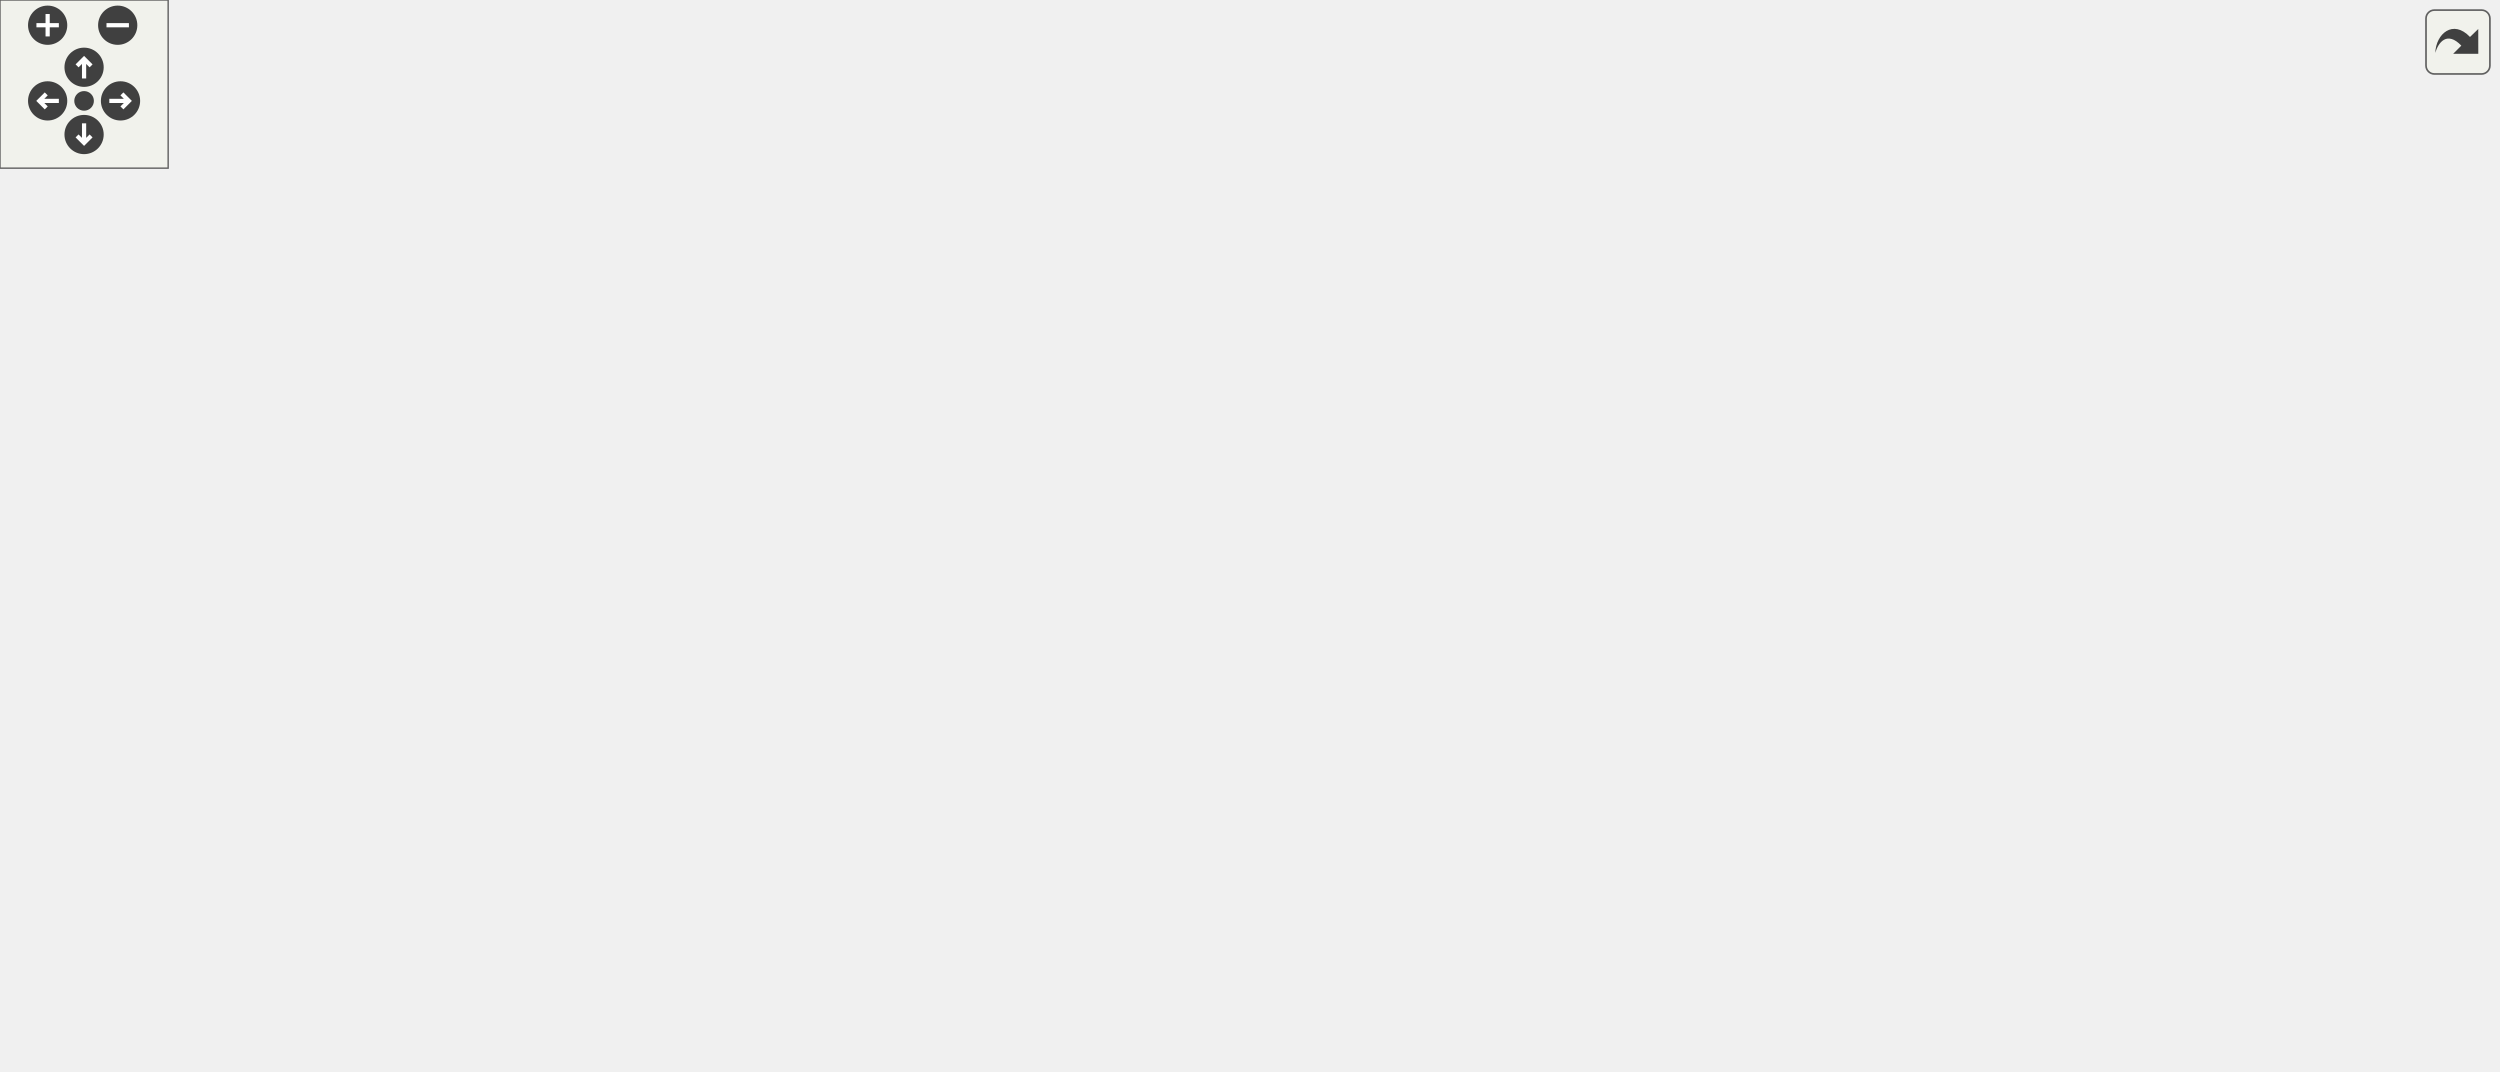
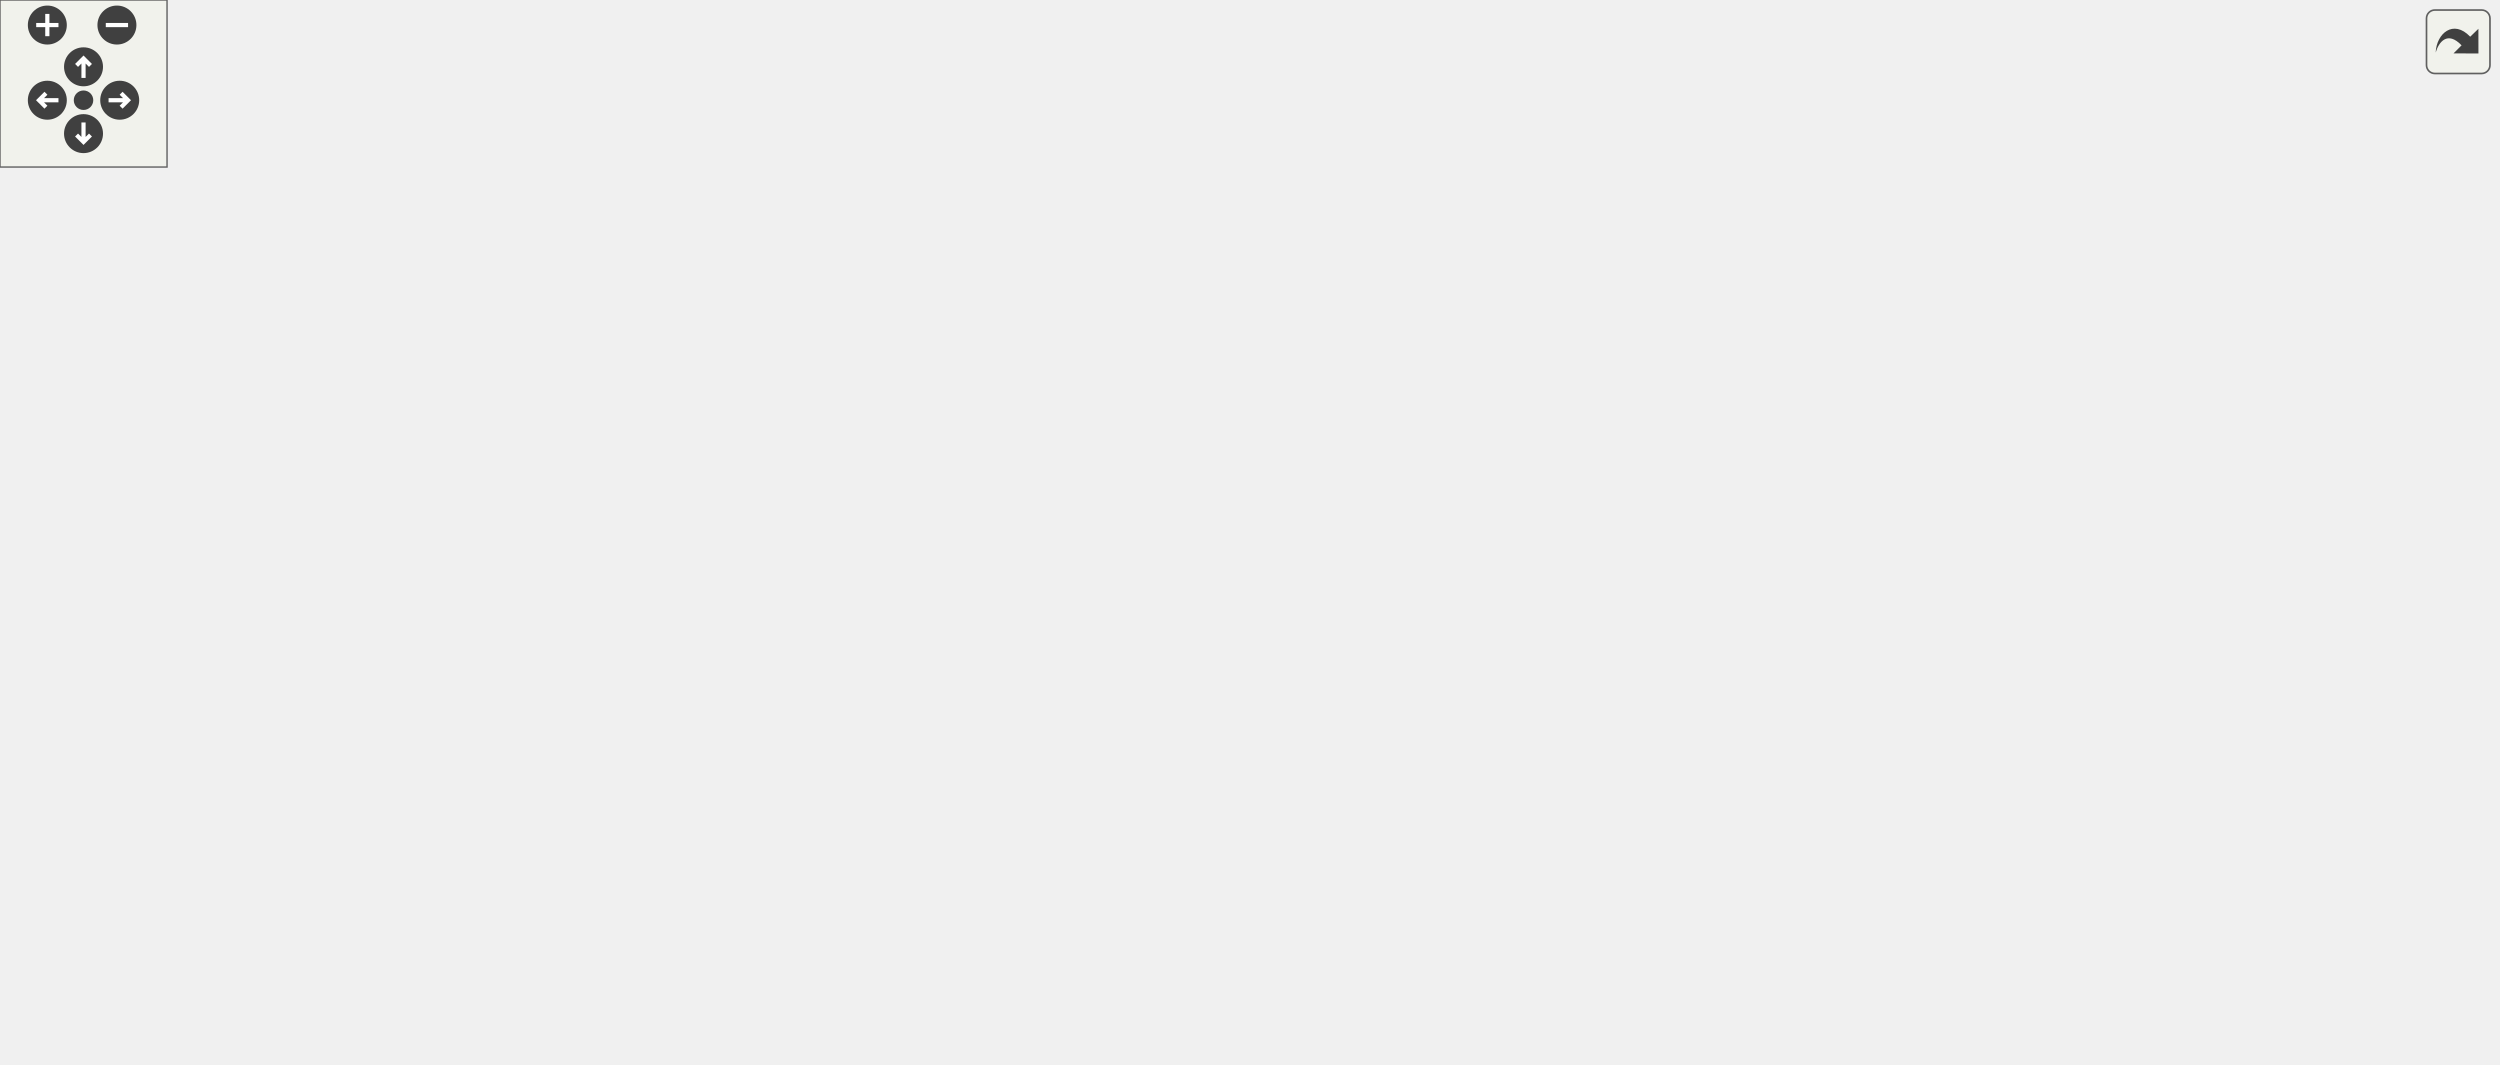
<svg xmlns="http://www.w3.org/2000/svg" xmlns:xlink="http://www.w3.org/1999/xlink" id="main" version="1.1" xml:space="preserve">
  <style type="text/css">
.edge:hover path { stroke: red; }
.edge:hover polygon { stroke: red; fill: red; }
</style>
  <defs>
    <circle id="rim" cx="0" cy="0" r="7" />
    <circle id="rim2" cx="0" cy="0" r="3.5" />
    <g id="zoomPlus">
      <use xlink:href="#rim" fill="#404040">
        <set attributeName="fill" to="#808080" begin="zoomplus.mouseover" end="zoomplus.mouseout" />
      </use>
      <path d="M-4,0h8M0,-4v8" fill="none" stroke="white" stroke-width="1.5" pointer-events="none" />
    </g>
    <g id="zoomMin">
      <use xlink:href="#rim" fill="#404040">
        <set attributeName="fill" to="#808080" begin="zoomminus.mouseover" end="zoomminus.mouseout" />
      </use>
      <path d="M-4,0h8" fill="none" stroke="white" stroke-width="1.5" pointer-events="none" />
    </g>
    <g id="dirArrow">
      <path fill="none" stroke="white" stroke-width="1.5" d="M0,-3.0v7 M-2.5,-0.5L0,-3.0L2.5,-0.5" />
    </g>
    <g id="resetDef">
      <use xlink:href="#rim2" fill="#404040">
        <set attributeName="fill" to="#808080" begin="reset.mouseover" end="reset.mouseout" />
      </use>
    </g>
  </defs>
  <svg id="graph" class="graph">
    <g id="viewport">
      <g id="node1" class="node">
        <g id="a_node1">
          <a xlink:title="declarations of S3Api class.">
-             <polygon fill="#bfbfbf" stroke="black" points="569.38,-280.5 569.38,-321.5 699.38,-321.5 699.38,-280.5 569.38,-280.5" />
-             <text text-anchor="start" x="577.38" y="-309.5" font-family="Helvetica,sans-Serif" font-size="10.00">/home/ugovaretto/projects</text>
-             <text text-anchor="start" x="577.38" y="-298.5" font-family="Helvetica,sans-Serif" font-size="10.00">/uv-cpp/s3client/repo/lib</text>
-             <text text-anchor="middle" x="634.38" y="-287.5" font-family="Helvetica,sans-Serif" font-size="10.00">/include/s3-api.h</text>
+             <polygon fill="#bfbfbf" stroke="black" points="149,-280.5 149,-321.5 279,-321.5 279,-280.5 149,-280.5" />
+             <text text-anchor="start" x="157" y="-309.5" font-family="Helvetica,sans-Serif" font-size="10.00">/home/ugovaretto/projects</text>
+             <text text-anchor="start" x="157" y="-298.5" font-family="Helvetica,sans-Serif" font-size="10.00">/uv-cpp/s3client/repo/lib</text>
+             <text text-anchor="middle" x="214" y="-287.5" font-family="Helvetica,sans-Serif" font-size="10.00">/include/s3-api.h</text>
          </a>
        </g>
      </g>
      <g id="node2" class="node">
        <g id="a_node2">
          <a xlink:href="aws__sign_8h.html" target="_top" xlink:title="Public interface to signing URLs and HTTP headers with the S3v4 protocol standard.">
-             <polygon fill="none" stroke="black" points="540.38,-168.5 540.38,-187.5 606.38,-187.5 606.38,-168.5 540.38,-168.5" />
-             <text text-anchor="middle" x="573.38" y="-175.5" font-family="Helvetica,sans-Serif" font-size="10.00">aws_sign.h</text>
+             <polygon fill="none" stroke="black" points="152,-168.5 152,-187.5 218,-187.5 218,-168.5 152,-168.5" />
+             <text text-anchor="middle" x="185" y="-175.5" font-family="Helvetica,sans-Serif" font-size="10.00">aws_sign.h</text>
          </a>
        </g>
      </g>
      <g id="edge1" class="edge">
-         <path fill="none" stroke="midnightblue" d="M618.16,-280.48C610.17,-270.13 600.88,-256.91 594.38,-244 586.88,-229.1 581.28,-210.96 577.76,-197.63" />
-         <polygon fill="midnightblue" stroke="midnightblue" points="581.11,-196.6 575.29,-187.74 574.32,-198.29 581.11,-196.6" />
+         <path fill="none" stroke="midnightblue" d="M209.28,-280.29C203.78,-257.37 194.79,-219.85 189.43,-197.47" />
+         <polygon fill="midnightblue" stroke="midnightblue" points="192.79,-196.48 187.06,-187.57 185.98,-198.12 192.79,-196.48" />
      </g>
      <g id="node13" class="node">
        <g id="a_node13">
-           <a xlink:href="error_8h_source.html" target="_top" xlink:title=" ">
-             <polygon fill="none" stroke="black" points="814.38,-224.5 814.38,-243.5 858.38,-243.5 858.38,-224.5 814.38,-224.5" />
-             <text text-anchor="middle" x="836.38" y="-231.5" font-family="Helvetica,sans-Serif" font-size="10.00">error.h</text>
+           <a xlink:href="response__parser_8h.html" target="_top" xlink:title="Functions to parse XML and HTTP headers.">
+             <polygon fill="none" stroke="black" points="0,-112.5 0,-131.5 96,-131.5 96,-112.5 0,-112.5" />
+             <text text-anchor="middle" x="48" y="-119.5" font-family="Helvetica,sans-Serif" font-size="10.00">response_parser.h</text>
          </a>
        </g>
      </g>
      <g id="edge18" class="edge">
-         <path fill="none" stroke="midnightblue" d="M694.99,-280.5C730.95,-268.92 775.11,-254.72 804.4,-245.29" />
-         <polygon fill="midnightblue" stroke="midnightblue" points="805.66,-248.56 814.11,-242.17 803.52,-241.9 805.66,-248.56" />
-       </g>
-       <g id="node14" class="node">
-         <g id="a_node14">
+         <path fill="none" stroke="midnightblue" d="M195.6,-280.38C162.45,-245.03 93.32,-171.32 62.9,-138.89" />
+         <polygon fill="midnightblue" stroke="midnightblue" points="65.44,-136.48 56.05,-131.58 60.34,-141.27 65.44,-136.48" />
+       </g>
+       <g id="node15" class="node">
+         <g id="a_node15">
+           <a xlink:href="s3-client_8h.html" target="_top" xlink:title="declaration of functions and data types for sending S3 requests, signing URLs and downloading and upl...">
+             <polygon fill="none" stroke="black" points="214,-224.5 214,-243.5 276,-243.5 276,-224.5 214,-224.5" />
+             <text text-anchor="middle" x="245" y="-231.5" font-family="Helvetica,sans-Serif" font-size="10.00">s3-client.h</text>
+           </a>
+         </g>
+       </g>
+       <g id="edge23" class="edge">
+         <path fill="none" stroke="midnightblue" d="M223.3,-280.5C227.51,-271.68 232.44,-261.34 236.54,-252.74" />
+         <polygon fill="midnightblue" stroke="midnightblue" points="239.73,-254.19 240.87,-243.65 233.41,-251.17 239.73,-254.19" />
+       </g>
+       <g id="node16" class="node">
+         <g id="a_node16">
          <a xlink:href="webclient_8h.html" target="_top" xlink:title="declaration of WebClient class wrapping libcurl to send web requests.">
-             <polygon fill="none" stroke="black" points="361.38,-168.5 361.38,-187.5 427.38,-187.5 427.38,-168.5 361.38,-168.5" />
-             <text text-anchor="middle" x="394.38" y="-175.5" font-family="Helvetica,sans-Serif" font-size="10.00">webclient.h</text>
-           </a>
-         </g>
-       </g>
-       <g id="edge43" class="edge">
-         <path fill="none" stroke="midnightblue" d="M595.55,-280.42C546.32,-255.6 462.77,-213.48 420.52,-192.18" />
-         <polygon fill="midnightblue" stroke="midnightblue" points="421.93,-188.97 411.43,-187.6 418.78,-195.22 421.93,-188.97" />
-       </g>
-       <g id="node20" class="node">
-         <g id="a_node20">
-           <a xlink:href="response__parser_8h.html" target="_top" xlink:title="Functions to parse XML and HTTP headers.">
-             <polygon fill="none" stroke="black" points="776.38,-112.5 776.38,-131.5 872.38,-131.5 872.38,-112.5 776.38,-112.5" />
-             <text text-anchor="middle" x="824.38" y="-119.5" font-family="Helvetica,sans-Serif" font-size="10.00">response_parser.h</text>
-           </a>
-         </g>
-       </g>
-       <g id="edge32" class="edge">
-         <path fill="none" stroke="midnightblue" d="M658.06,-280.38C684.19,-258.49 727.2,-221.7 762.38,-188 779.17,-171.92 797.42,-152.53 809.75,-139.13" />
-         <polygon fill="midnightblue" stroke="midnightblue" points="812.43,-141.39 816.59,-131.65 807.26,-136.67 812.43,-141.39" />
-       </g>
-       <g id="node22" class="node">
-         <g id="a_node22">
-           <a xlink:href="s3-client_8h.html" target="_top" xlink:title="declaration of functions and data types for sending S3 requests, signing URLs and downloading and upl...">
-             <polygon fill="none" stroke="black" points="603.38,-224.5 603.38,-243.5 665.38,-243.5 665.38,-224.5 603.38,-224.5" />
-             <text text-anchor="middle" x="634.38" y="-231.5" font-family="Helvetica,sans-Serif" font-size="10.00">s3-client.h</text>
-           </a>
-         </g>
-       </g>
-       <g id="edge37" class="edge">
-         <path fill="none" stroke="midnightblue" d="M634.38,-280.5C634.38,-272.07 634.38,-262.24 634.38,-253.87" />
-         <polygon fill="midnightblue" stroke="midnightblue" points="637.88,-253.65 634.38,-243.65 630.88,-253.65 637.88,-253.65" />
+             <polygon fill="none" stroke="black" points="513,-168.5 513,-187.5 579,-187.5 579,-168.5 513,-168.5" />
+             <text text-anchor="middle" x="546" y="-175.5" font-family="Helvetica,sans-Serif" font-size="10.00">webclient.h</text>
+           </a>
+         </g>
+       </g>
+       <g id="edge40" class="edge">
+         <path fill="none" stroke="midnightblue" d="M267.71,-280.42C336.96,-255.19 455.29,-212.06 512.75,-191.12" />
+         <polygon fill="midnightblue" stroke="midnightblue" points="514.22,-194.31 522.41,-187.6 511.82,-187.73 514.22,-194.31" />
      </g>
      <g id="node3" class="node">
        <g id="a_node3">
          <a xlink:href="common_8h.html" target="_top" xlink:title="Common definitions.">
-             <polygon fill="none" stroke="black" points="567.38,-56.5 567.38,-75.5 629.38,-75.5 629.38,-56.5 567.38,-56.5" />
-             <text text-anchor="middle" x="598.38" y="-63.5" font-family="Helvetica,sans-Serif" font-size="10.00">common.h</text>
+             <polygon fill="none" stroke="black" points="190,-56.5 190,-75.5 252,-75.5 252,-56.5 190,-56.5" />
+             <text text-anchor="middle" x="221" y="-63.5" font-family="Helvetica,sans-Serif" font-size="10.00">common.h</text>
          </a>
        </g>
      </g>
      <g id="edge2" class="edge">
-         <path fill="none" stroke="midnightblue" d="M575.34,-168.37C579.37,-150.62 588.68,-109.67 594.15,-85.6" />
-         <polygon fill="midnightblue" stroke="midnightblue" points="597.62,-86.12 596.43,-75.59 590.8,-84.57 597.62,-86.12" />
+         <path fill="none" stroke="midnightblue" d="M187.82,-168.37C193.66,-150.54 207.16,-109.3 215.02,-85.27" />
+         <polygon fill="midnightblue" stroke="midnightblue" points="218.4,-86.18 218.19,-75.59 211.75,-84.01 218.4,-86.18" />
      </g>
      <g id="node5" class="node">
        <g id="a_node5">
          <a xlink:title=" ">
-             <polygon fill="none" stroke="#bfbfbf" points="606.88,-0.5 606.88,-19.5 647.88,-19.5 647.88,-0.5 606.88,-0.5" />
-             <text text-anchor="middle" x="627.38" y="-7.5" font-family="Helvetica,sans-Serif" font-size="10.00">string</text>
+             <polygon fill="none" stroke="#bfbfbf" points="200.5,-0.5 200.5,-19.5 241.5,-19.5 241.5,-0.5 200.5,-0.5" />
+             <text text-anchor="middle" x="221" y="-7.5" font-family="Helvetica,sans-Serif" font-size="10.00">string</text>
          </a>
        </g>
      </g>
      <g id="edge17" class="edge">
-         <path fill="none" stroke="midnightblue" d="M581.42,-168.42C596.17,-152.02 627.09,-114.41 638.38,-76 642.92,-60.56 639.15,-42.47 634.83,-29.3" />
-         <polygon fill="midnightblue" stroke="midnightblue" points="637.99,-27.73 631.25,-19.56 631.42,-30.15 637.99,-27.73" />
+         <path fill="none" stroke="midnightblue" d="M182.53,-168.42C177.13,-148.08 165.91,-95.69 181,-56 185.34,-44.6 194.03,-34.24 202.21,-26.34" />
+         <polygon fill="midnightblue" stroke="midnightblue" points="204.64,-28.86 209.73,-19.57 199.96,-23.66 204.64,-28.86" />
      </g>
      <g id="node6" class="node">
        <g id="a_node6">
          <a xlink:href="url__utility_8h.html" target="_top" xlink:title="Internal utility functions to process and parse text and URLs and create S3 signature keys.">
-             <polygon fill="none" stroke="black" points="392.38,-112.5 392.38,-131.5 454.38,-131.5 454.38,-112.5 392.38,-112.5" />
-             <text text-anchor="middle" x="423.38" y="-119.5" font-family="Helvetica,sans-Serif" font-size="10.00">url_utility.h</text>
+             <polygon fill="none" stroke="black" points="304,-112.5 304,-131.5 366,-131.5 366,-112.5 304,-112.5" />
+             <text text-anchor="middle" x="335" y="-119.5" font-family="Helvetica,sans-Serif" font-size="10.00">url_utility.h</text>
          </a>
        </g>
      </g>
      <g id="edge5" class="edge">
-         <path fill="none" stroke="midnightblue" d="M549.61,-168.44C524.49,-159.4 484.67,-145.06 456.48,-134.92" />
-         <polygon fill="midnightblue" stroke="midnightblue" points="457.63,-131.61 447.04,-131.52 455.26,-138.2 457.63,-131.61" />
+         <path fill="none" stroke="midnightblue" d="M208.77,-168.44C233.89,-159.4 273.71,-145.06 301.9,-134.92" />
+         <polygon fill="midnightblue" stroke="midnightblue" points="303.12,-138.2 311.34,-131.52 300.75,-131.61 303.12,-138.2" />
      </g>
      <g id="node4" class="node">
        <g id="a_node4">
          <a xlink:title=" ">
-             <polygon fill="none" stroke="#bfbfbf" points="373.88,-0.5 373.88,-19.5 408.88,-19.5 408.88,-0.5 373.88,-0.5" />
-             <text text-anchor="middle" x="391.38" y="-7.5" font-family="Helvetica,sans-Serif" font-size="10.00">map</text>
+             <polygon fill="none" stroke="#bfbfbf" points="372.5,-0.5 372.5,-19.5 407.5,-19.5 407.5,-0.5 372.5,-0.5" />
+             <text text-anchor="middle" x="390" y="-7.5" font-family="Helvetica,sans-Serif" font-size="10.00">map</text>
          </a>
        </g>
      </g>
      <g id="edge3" class="edge">
-         <path fill="none" stroke="midnightblue" d="M566.94,-56.8C526.62,-46.28 457.34,-28.21 418.97,-18.2" />
-         <polygon fill="midnightblue" stroke="midnightblue" points="419.58,-14.74 409.02,-15.6 417.81,-21.51 419.58,-14.74" />
+         <path fill="none" stroke="midnightblue" d="M247.78,-56.44C279.05,-46.45 330.53,-30 362.23,-19.87" />
+         <polygon fill="midnightblue" stroke="midnightblue" points="363.7,-23.08 372.16,-16.7 361.57,-16.41 363.7,-23.08" />
      </g>
      <g id="edge4" class="edge">
-         <path fill="none" stroke="midnightblue" d="M603.17,-56.08C607.14,-48.69 612.9,-37.95 617.81,-28.81" />
-         <polygon fill="midnightblue" stroke="midnightblue" points="621.03,-30.22 622.68,-19.75 614.86,-26.91 621.03,-30.22" />
+         <path fill="none" stroke="midnightblue" d="M221,-56.08C221,-49.01 221,-38.86 221,-29.99" />
+         <polygon fill="midnightblue" stroke="midnightblue" points="224.5,-29.75 221,-19.75 217.5,-29.75 224.5,-29.75" />
      </g>
      <g id="edge11" class="edge">
-         <path fill="none" stroke="midnightblue" d="M451.11,-112.44C480.8,-103.28 528.1,-88.69 561.05,-78.52" />
-         <polygon fill="midnightblue" stroke="midnightblue" points="562.26,-81.81 570.78,-75.52 560.19,-75.12 562.26,-81.81" />
+         <path fill="none" stroke="midnightblue" d="M316.94,-112.44C298.43,-103.68 269.42,-89.94 248.14,-79.86" />
+         <polygon fill="midnightblue" stroke="midnightblue" points="249.51,-76.63 238.98,-75.52 246.52,-82.96 249.51,-76.63" />
      </g>
      <g id="edge8" class="edge">
-         <path fill="none" stroke="midnightblue" d="M420.87,-112.37C415.68,-94.54 403.68,-53.3 396.69,-29.27" />
-         <polygon fill="midnightblue" stroke="midnightblue" points="400.03,-28.22 393.88,-19.59 393.31,-30.17 400.03,-28.22" />
+         <path fill="none" stroke="midnightblue" d="M343.58,-112.43C351.7,-103.88 363.71,-90.02 371,-76 378.63,-61.33 383.61,-43.16 386.55,-29.77" />
+         <polygon fill="midnightblue" stroke="midnightblue" points="390.01,-30.31 388.55,-19.82 383.15,-28.93 390.01,-30.31" />
      </g>
      <g id="edge9" class="edge">
-         <path fill="none" stroke="midnightblue" d="M435.57,-112.37C454.35,-99.28 491.68,-74.03 525.38,-56 548.84,-43.44 576.53,-31.39 597.13,-22.93" />
-         <polygon fill="midnightblue" stroke="midnightblue" points="598.67,-26.08 606.62,-19.07 596.04,-19.59 598.67,-26.08" />
+         <path fill="none" stroke="midnightblue" d="M326.05,-112.37C306.91,-93.89 261.72,-50.29 237.32,-26.74" />
+         <polygon fill="midnightblue" stroke="midnightblue" points="239.53,-24.02 229.9,-19.59 234.67,-29.05 239.53,-24.02" />
      </g>
      <g id="node7" class="node">
        <g id="a_node7">
          <a xlink:title=" ">
-             <polygon fill="none" stroke="#bfbfbf" points="293.38,-0.5 293.38,-19.5 349.38,-19.5 349.38,-0.5 293.38,-0.5" />
-             <text text-anchor="middle" x="321.38" y="-7.5" font-family="Helvetica,sans-Serif" font-size="10.00">algorithm</text>
+             <polygon fill="none" stroke="#bfbfbf" points="498,-0.5 498,-19.5 554,-19.5 554,-0.5 498,-0.5" />
+             <text text-anchor="middle" x="526" y="-7.5" font-family="Helvetica,sans-Serif" font-size="10.00">algorithm</text>
          </a>
        </g>
      </g>
      <g id="edge6" class="edge">
-         <path fill="none" stroke="midnightblue" d="M415.38,-112.37C398.32,-93.97 358.16,-50.67 336.26,-27.05" />
-         <polygon fill="midnightblue" stroke="midnightblue" points="338.71,-24.54 329.35,-19.59 333.58,-29.3 338.71,-24.54" />
+         <path fill="none" stroke="midnightblue" d="M349.83,-112.34C371.26,-99.85 412.11,-76.06 447,-56 465.36,-45.44 486.17,-33.59 501.82,-24.7" />
+         <polygon fill="midnightblue" stroke="midnightblue" points="503.87,-27.57 510.83,-19.59 500.41,-21.48 503.87,-27.57" />
      </g>
      <g id="node8" class="node">
        <g id="a_node8">
          <a xlink:title=" ">
-             <polygon fill="none" stroke="#bfbfbf" points="419.38,-56.5 419.38,-75.5 473.38,-75.5 473.38,-56.5 419.38,-56.5" />
-             <text text-anchor="middle" x="446.38" y="-63.5" font-family="Helvetica,sans-Serif" font-size="10.00">iostream</text>
+             <polygon fill="none" stroke="#bfbfbf" points="308,-56.5 308,-75.5 362,-75.5 362,-56.5 308,-56.5" />
+             <text text-anchor="middle" x="335" y="-63.5" font-family="Helvetica,sans-Serif" font-size="10.00">iostream</text>
          </a>
        </g>
      </g>
      <g id="edge7" class="edge">
-         <path fill="none" stroke="midnightblue" d="M427.18,-112.08C430.29,-104.77 434.8,-94.18 438.67,-85.1" />
-         <polygon fill="midnightblue" stroke="midnightblue" points="441.95,-86.32 442.65,-75.75 435.51,-83.58 441.95,-86.32" />
+         <path fill="none" stroke="midnightblue" d="M335,-112.08C335,-105.01 335,-94.86 335,-85.99" />
+         <polygon fill="midnightblue" stroke="midnightblue" points="338.5,-85.75 335,-75.75 331.5,-85.75 338.5,-85.75" />
      </g>
      <g id="node9" class="node">
        <g id="a_node9">
          <a xlink:title=" ">
-             <polygon fill="none" stroke="#bfbfbf" points="685.38,-56.5 685.38,-75.5 729.38,-75.5 729.38,-56.5 685.38,-56.5" />
-             <text text-anchor="middle" x="707.38" y="-63.5" font-family="Helvetica,sans-Serif" font-size="10.00">vector</text>
+             <polygon fill="none" stroke="#bfbfbf" points="456,-56.5 456,-75.5 500,-75.5 500,-56.5 456,-56.5" />
+             <text text-anchor="middle" x="478" y="-63.5" font-family="Helvetica,sans-Serif" font-size="10.00">vector</text>
          </a>
        </g>
      </g>
      <g id="edge10" class="edge">
-         <path fill="none" stroke="midnightblue" d="M454.58,-115.07C508.87,-104.75 620.13,-83.59 675.13,-73.13" />
-         <polygon fill="midnightblue" stroke="midnightblue" points="675.86,-76.56 685.03,-71.25 674.56,-69.68 675.86,-76.56" />
+         <path fill="none" stroke="midnightblue" d="M357.66,-112.44C381.54,-103.42 419.35,-89.15 446.21,-79" />
+         <polygon fill="midnightblue" stroke="midnightblue" points="447.8,-82.15 455.92,-75.34 445.33,-75.6 447.8,-82.15" />
      </g>
      <g id="node10" class="node">
        <g id="a_node10">
          <a xlink:href="lib_2include_2utility_8h.html" target="_top" xlink:title="internal utility functions">
-             <polygon fill="none" stroke="black" points="224.88,-56.5 224.88,-75.5 271.88,-75.5 271.88,-56.5 224.88,-56.5" />
-             <text text-anchor="middle" x="248.38" y="-63.5" font-family="Helvetica,sans-Serif" font-size="10.00">utility.h</text>
+             <polygon fill="none" stroke="black" points="662.5,-56.5 662.5,-75.5 709.5,-75.5 709.5,-56.5 662.5,-56.5" />
+             <text text-anchor="middle" x="686" y="-63.5" font-family="Helvetica,sans-Serif" font-size="10.00">utility.h</text>
          </a>
        </g>
      </g>
      <g id="edge12" class="edge">
-         <path fill="none" stroke="midnightblue" d="M395.65,-112.44C364.73,-102.9 314.74,-87.48 281.71,-77.29" />
-         <polygon fill="midnightblue" stroke="midnightblue" points="282.64,-73.91 272.05,-74.3 280.57,-80.6 282.64,-73.91" />
+         <path fill="none" stroke="midnightblue" d="M366.15,-116.21C431.76,-106.11 583.75,-82.73 651.88,-72.25" />
+         <polygon fill="midnightblue" stroke="midnightblue" points="652.72,-75.66 662.07,-70.68 651.66,-68.74 652.72,-75.66" />
      </g>
      <g id="edge15" class="edge">
-         <path fill="none" stroke="midnightblue" d="M272.09,-61.62C337.89,-52.25 522.77,-25.91 596.48,-15.4" />
-         <polygon fill="midnightblue" stroke="midnightblue" points="597.11,-18.85 606.52,-13.97 596.12,-11.92 597.11,-18.85" />
+         <path fill="none" stroke="midnightblue" d="M662.3,-62.25C584.75,-53.24 338.56,-24.65 251.7,-14.57" />
+         <polygon fill="midnightblue" stroke="midnightblue" points="252.02,-11.08 241.69,-13.4 251.22,-18.03 252.02,-11.08" />
      </g>
      <g id="edge13" class="edge">
-         <path fill="none" stroke="midnightblue" d="M260.11,-56.32C271.22,-48.11 288.12,-35.6 301.36,-25.81" />
-         <polygon fill="midnightblue" stroke="midnightblue" points="303.48,-28.59 309.44,-19.83 299.32,-22.97 303.48,-28.59" />
+         <path fill="none" stroke="midnightblue" d="M662.39,-57.03C635.57,-47.98 591.53,-33.12 560.77,-22.74" />
+         <polygon fill="midnightblue" stroke="midnightblue" points="561.89,-19.42 551.29,-19.54 559.65,-26.05 561.89,-19.42" />
      </g>
      <g id="node11" class="node">
        <g id="a_node11">
          <a xlink:title=" ">
-             <polygon fill="none" stroke="#bfbfbf" points="114.88,-0.5 114.88,-19.5 173.88,-19.5 173.88,-0.5 114.88,-0.5" />
-             <text text-anchor="middle" x="144.38" y="-7.5" font-family="Helvetica,sans-Serif" font-size="10.00">functional</text>
+             <polygon fill="none" stroke="#bfbfbf" points="700.5,-0.5 700.5,-19.5 759.5,-19.5 759.5,-0.5 700.5,-0.5" />
+             <text text-anchor="middle" x="730" y="-7.5" font-family="Helvetica,sans-Serif" font-size="10.00">functional</text>
          </a>
        </g>
      </g>
      <g id="edge14" class="edge">
-         <path fill="none" stroke="midnightblue" d="M231.67,-56.32C215.07,-47.7 189.38,-34.36 170.16,-24.39" />
-         <polygon fill="midnightblue" stroke="midnightblue" points="171.53,-21.16 161.05,-19.65 168.31,-27.37 171.53,-21.16" />
+         <path fill="none" stroke="midnightblue" d="M693.27,-56.08C699.54,-48.38 708.79,-37.03 716.43,-27.65" />
+         <polygon fill="midnightblue" stroke="midnightblue" points="719.27,-29.71 722.87,-19.75 713.84,-25.29 719.27,-29.71" />
      </g>
      <g id="node12" class="node">
        <g id="a_node12">
          <a xlink:title=" ">
-             <polygon fill="none" stroke="#bfbfbf" points="191.88,-0.5 191.88,-19.5 274.88,-19.5 274.88,-0.5 191.88,-0.5" />
-             <text text-anchor="middle" x="233.38" y="-7.5" font-family="Helvetica,sans-Serif" font-size="10.00">unordered_map</text>
+             <polygon fill="none" stroke="#bfbfbf" points="599.5,-0.5 599.5,-19.5 682.5,-19.5 682.5,-0.5 599.5,-0.5" />
+             <text text-anchor="middle" x="641" y="-7.5" font-family="Helvetica,sans-Serif" font-size="10.00">unordered_map</text>
          </a>
        </g>
      </g>
      <g id="edge16" class="edge">
-         <path fill="none" stroke="midnightblue" d="M245.9,-56.08C243.89,-48.85 240.99,-38.41 238.49,-29.4" />
-         <polygon fill="midnightblue" stroke="midnightblue" points="241.86,-28.45 235.81,-19.75 235.11,-30.32 241.86,-28.45" />
+         <path fill="none" stroke="midnightblue" d="M678.57,-56.08C672.15,-48.38 662.69,-37.03 654.88,-27.65" />
+         <polygon fill="midnightblue" stroke="midnightblue" points="657.38,-25.19 648.29,-19.75 652.01,-29.67 657.38,-25.19" />
+       </g>
+       <g id="edge22" class="edge">
+         <path fill="none" stroke="midnightblue" d="M75.41,-112.44C104.77,-103.28 151.52,-88.69 184.1,-78.52" />
+         <polygon fill="midnightblue" stroke="midnightblue" points="185.21,-81.84 193.72,-75.52 183.13,-75.16 185.21,-81.84" />
+       </g>
+       <g id="edge20" class="edge">
+         <path fill="none" stroke="midnightblue" d="M44.4,-112.36C39.38,-98.81 32.25,-72.42 45,-56 62.68,-33.24 144.82,-20.04 190.37,-14.35" />
+         <polygon fill="midnightblue" stroke="midnightblue" points="190.79,-17.83 200.3,-13.16 189.95,-10.88 190.79,-17.83" />
+       </g>
+       <g id="edge21" class="edge">
+         <path fill="none" stroke="midnightblue" d="M96.07,-114.96C184.43,-103.87 370.46,-80.51 445.55,-71.08" />
+         <polygon fill="midnightblue" stroke="midnightblue" points="446.31,-74.51 455.79,-69.79 445.44,-67.56 446.31,-74.51" />
+       </g>
+       <g id="node14" class="node">
+         <g id="a_node14">
+           <a xlink:title=" ">
+             <polygon fill="none" stroke="#bfbfbf" points="54.5,-56.5 54.5,-75.5 95.5,-75.5 95.5,-56.5 54.5,-56.5" />
+             <text text-anchor="middle" x="75" y="-63.5" font-family="Helvetica,sans-Serif" font-size="10.00">regex</text>
+           </a>
+         </g>
+       </g>
+       <g id="edge19" class="edge">
+         <path fill="none" stroke="midnightblue" d="M52.46,-112.08C56.15,-104.69 61.52,-93.95 66.09,-84.81" />
+         <polygon fill="midnightblue" stroke="midnightblue" points="69.28,-86.26 70.62,-75.75 63.02,-83.13 69.28,-86.26" />
+       </g>
+       <g id="edge24" class="edge">
+         <path fill="none" stroke="midnightblue" d="M235.36,-224.32C226.49,-216.34 213.13,-204.31 202.39,-194.65" />
+         <polygon fill="midnightblue" stroke="midnightblue" points="204.59,-191.92 194.82,-187.83 199.91,-197.13 204.59,-191.92" />
+       </g>
+       <g id="edge25" class="edge">
+         <path fill="none" stroke="midnightblue" d="M243.71,-224.08C239.93,-197.95 228.84,-121.21 223.69,-85.58" />
+         <polygon fill="midnightblue" stroke="midnightblue" points="227.13,-84.96 222.24,-75.57 220.21,-85.97 227.13,-84.96" />
+       </g>
+       <g id="edge38" class="edge">
+         <path fill="none" stroke="midnightblue" d="M213.72,-228.44C189.86,-223.14 158.54,-211.84 143,-188 123.29,-157.76 101.04,-176.14 173,-56 179.99,-44.33 190.87,-33.78 200.5,-25.83" />
+         <polygon fill="midnightblue" stroke="midnightblue" points="202.8,-28.47 208.52,-19.55 198.49,-22.96 202.8,-28.47" />
+       </g>
+       <g id="edge39" class="edge">
+         <path fill="none" stroke="midnightblue" d="M257.2,-224.31C295.02,-197.36 410.61,-115.01 457.71,-81.46" />
+         <polygon fill="midnightblue" stroke="midnightblue" points="459.81,-84.26 465.92,-75.61 455.75,-78.56 459.81,-84.26" />
+       </g>
+       <g id="edge26" class="edge">
+         <path fill="none" stroke="midnightblue" d="M276.08,-227.42C330.04,-217.74 441.15,-197.81 502.65,-186.78" />
+         <polygon fill="midnightblue" stroke="midnightblue" points="503.58,-190.17 512.81,-184.95 502.35,-183.28 503.58,-190.17" />
+       </g>
+       <g id="edge35" class="edge">
+         <path fill="none" stroke="midnightblue" d="M512.99,-176.65C463.3,-174.92 367.39,-166.88 295,-132 270.83,-120.35 248.48,-98.56 234.81,-83.43" />
+         <polygon fill="midnightblue" stroke="midnightblue" points="237.37,-81.04 228.15,-75.82 232.1,-85.65 237.37,-81.04" />
      </g>
      <g id="edge31" class="edge">
-         <path fill="none" stroke="midnightblue" d="M842.8,-224.18C862.8,-195.57 919.95,-104.42 873.38,-56 844.13,-25.58 717.44,-15.41 658.17,-12.28" />
-         <polygon fill="midnightblue" stroke="midnightblue" points="658.09,-8.77 647.93,-11.77 657.74,-15.76 658.09,-8.77" />
-       </g>
-       <g id="edge19" class="edge">
-         <path fill="none" stroke="midnightblue" d="M814.16,-230.29C744.63,-221.79 530.35,-195.61 437.75,-184.3" />
-         <polygon fill="midnightblue" stroke="midnightblue" points="437.95,-180.8 427.6,-183.06 437.1,-187.75 437.95,-180.8" />
-       </g>
-       <g id="edge28" class="edge">
-         <path fill="none" stroke="midnightblue" d="M416.32,-168.45C437.29,-160.02 469.59,-146.34 496.38,-132 525.6,-116.36 557.56,-95.3 577.77,-81.45" />
-         <polygon fill="midnightblue" stroke="midnightblue" points="579.95,-84.2 586.18,-75.63 575.97,-78.44 579.95,-84.2" />
-       </g>
-       <g id="edge24" class="edge">
-         <path fill="none" stroke="midnightblue" d="M391.65,-168.49C388.93,-159.52 384.94,-144.94 383.38,-132 379.03,-95.9 384.19,-53.42 388.01,-29.62" />
-         <polygon fill="midnightblue" stroke="midnightblue" points="391.5,-29.98 389.73,-19.54 384.6,-28.81 391.5,-29.98" />
-       </g>
-       <g id="edge26" class="edge">
-         <path fill="none" stroke="midnightblue" d="M408.39,-168.42C422.52,-159.64 444.84,-145.41 463.38,-132 507.19,-100.31 514.57,-87.69 558.38,-56 573.44,-45.1 591,-33.67 604.63,-25.05" />
-         <polygon fill="midnightblue" stroke="midnightblue" points="606.75,-27.86 613.37,-19.58 603.04,-21.92 606.75,-27.86" />
-       </g>
-       <g id="edge29" class="edge">
-         <path fill="none" stroke="midnightblue" d="M399.17,-168.08C403.14,-160.69 408.9,-149.95 413.81,-140.81" />
-         <polygon fill="midnightblue" stroke="midnightblue" points="417.03,-142.22 418.68,-131.75 410.86,-138.91 417.03,-142.22" />
-       </g>
-       <g id="edge27" class="edge">
-         <path fill="none" stroke="midnightblue" d="M420.38,-168.48C447.43,-159.56 490.96,-145.07 528.38,-132 580.16,-113.91 640,-91.97 675.71,-78.76" />
-         <polygon fill="midnightblue" stroke="midnightblue" points="676.95,-82.04 685.12,-75.28 674.52,-75.47 676.95,-82.04" />
-       </g>
-       <g id="edge30" class="edge">
-         <path fill="none" stroke="midnightblue" d="M361.2,-175.65C271.27,-171.66 27.99,-158.49 4.38,-132 -1.54,-125.36 -1.31,-118.83 4.38,-112 30.7,-80.38 153.61,-70.89 214.3,-68.11" />
-         <polygon fill="midnightblue" stroke="midnightblue" points="214.68,-71.6 224.52,-67.68 214.38,-64.61 214.68,-71.6" />
-       </g>
-       <g id="node15" class="node">
-         <g id="a_node15">
-           <a xlink:title=" ">
-             <polygon fill="none" stroke="#bfbfbf" points="13.88,-112.5 13.88,-131.5 72.88,-131.5 72.88,-112.5 13.88,-112.5" />
-             <text text-anchor="middle" x="43.38" y="-119.5" font-family="Helvetica,sans-Serif" font-size="10.00">curl/curl.h</text>
-           </a>
-         </g>
-       </g>
-       <g id="edge20" class="edge">
-         <path fill="none" stroke="midnightblue" d="M361.32,-173.24C305.78,-166.7 190.06,-152.17 83.18,-132.21" />
-         <polygon fill="midnightblue" stroke="midnightblue" points="83.67,-128.75 73.2,-130.33 82.37,-135.62 83.67,-128.75" />
-       </g>
-       <g id="node16" class="node">
-         <g id="a_node16">
-           <a xlink:title=" ">
-             <polygon fill="none" stroke="#bfbfbf" points="90.88,-112.5 90.88,-131.5 153.88,-131.5 153.88,-112.5 90.88,-112.5" />
-             <text text-anchor="middle" x="122.38" y="-119.5" font-family="Helvetica,sans-Serif" font-size="10.00">curl/easy.h</text>
-           </a>
-         </g>
-       </g>
-       <g id="edge21" class="edge">
-         <path fill="none" stroke="midnightblue" d="M361.05,-170.76C318.03,-162.66 240.62,-147.88 164.4,-132.17" />
-         <polygon fill="midnightblue" stroke="midnightblue" points="164.65,-128.65 154.15,-130.05 163.23,-135.5 164.65,-128.65" />
+         <path fill="none" stroke="midnightblue" d="M559.79,-168.19C570.83,-160.24 585.5,-147.45 592,-132 607.68,-94.73 576.15,-77.64 542,-56 502.95,-31.25 449.69,-19.6 417.69,-14.52" />
+         <polygon fill="midnightblue" stroke="midnightblue" points="418.11,-11.05 407.7,-13.04 417.08,-17.97 418.11,-11.05" />
+       </g>
+       <g id="edge33" class="edge">
+         <path fill="none" stroke="midnightblue" d="M512.64,-170.7C491.02,-164.7 464.47,-153.28 451,-132 425.46,-91.64 506.71,-80.12 509,-76 513.32,-68.23 514.78,-62.75 509,-56 492.37,-36.57 322.47,-19.77 251.69,-13.56" />
+         <polygon fill="midnightblue" stroke="midnightblue" points="251.87,-10.06 241.61,-12.69 251.27,-17.04 251.87,-10.06" />
+       </g>
+       <g id="edge36" class="edge">
+         <path fill="none" stroke="midnightblue" d="M512.57,-168.44C475.58,-158.98 415.96,-143.72 376.13,-133.53" />
+         <polygon fill="midnightblue" stroke="midnightblue" points="376.77,-130.08 366.21,-130.99 375.03,-136.86 376.77,-130.08" />
+       </g>
+       <g id="edge34" class="edge">
+         <path fill="none" stroke="midnightblue" d="M555.8,-168.22C568.91,-155.37 589.18,-130.92 577,-112 562.37,-89.29 533.17,-77.91 510.25,-72.28" />
+         <polygon fill="midnightblue" stroke="midnightblue" points="510.76,-68.81 500.24,-70.09 509.26,-75.65 510.76,-68.81" />
+       </g>
+       <g id="edge37" class="edge">
+         <path fill="none" stroke="midnightblue" d="M579.09,-176.49C643.62,-174.73 782.53,-166.88 812,-132 840.73,-98 766.01,-79.6 719.65,-71.73" />
+         <polygon fill="midnightblue" stroke="midnightblue" points="720.1,-68.26 709.67,-70.12 718.99,-75.17 720.1,-68.26" />
      </g>
      <g id="node17" class="node">
        <g id="a_node17">
          <a xlink:title=" ">
-             <polygon fill="none" stroke="#bfbfbf" points="172.38,-112.5 172.38,-131.5 210.38,-131.5 210.38,-112.5 172.38,-112.5" />
-             <text text-anchor="middle" x="191.38" y="-119.5" font-family="Helvetica,sans-Serif" font-size="10.00">array</text>
-           </a>
-         </g>
-       </g>
-       <g id="edge22" class="edge">
-         <path fill="none" stroke="midnightblue" d="M361.32,-169.12C328.02,-161.04 274.95,-147.81 220.44,-132.19" />
-         <polygon fill="midnightblue" stroke="midnightblue" points="221.19,-128.76 210.61,-129.35 219.25,-135.48 221.19,-128.76" />
+             <polygon fill="none" stroke="#bfbfbf" points="662.5,-112.5 662.5,-131.5 721.5,-131.5 721.5,-112.5 662.5,-112.5" />
+             <text text-anchor="middle" x="692" y="-119.5" font-family="Helvetica,sans-Serif" font-size="10.00">curl/curl.h</text>
+           </a>
+         </g>
+       </g>
+       <g id="edge27" class="edge">
+         <path fill="none" stroke="midnightblue" d="M569.13,-168.44C593.48,-159.44 632.01,-145.19 659.42,-135.05" />
+         <polygon fill="midnightblue" stroke="midnightblue" points="660.81,-138.27 668.97,-131.52 658.38,-131.7 660.81,-138.27" />
      </g>
      <g id="node18" class="node">
        <g id="a_node18">
          <a xlink:title=" ">
-             <polygon fill="none" stroke="#bfbfbf" points="228.38,-112.5 228.38,-131.5 274.38,-131.5 274.38,-112.5 228.38,-112.5" />
-             <text text-anchor="middle" x="251.38" y="-119.5" font-family="Helvetica,sans-Serif" font-size="10.00">atomic</text>
-           </a>
-         </g>
-       </g>
-       <g id="edge23" class="edge">
-         <path fill="none" stroke="midnightblue" d="M371.72,-168.44C347.98,-159.48 310.47,-145.31 283.64,-135.18" />
-         <polygon fill="midnightblue" stroke="midnightblue" points="284.52,-131.77 273.93,-131.52 282.05,-138.32 284.52,-131.77" />
+             <polygon fill="none" stroke="#bfbfbf" points="739.5,-112.5 739.5,-131.5 802.5,-131.5 802.5,-112.5 739.5,-112.5" />
+             <text text-anchor="middle" x="771" y="-119.5" font-family="Helvetica,sans-Serif" font-size="10.00">curl/easy.h</text>
+           </a>
+         </g>
+       </g>
+       <g id="edge28" class="edge">
+         <path fill="none" stroke="midnightblue" d="M579.2,-169.03C619.15,-159.44 686.24,-143.34 729.55,-132.95" />
+         <polygon fill="midnightblue" stroke="midnightblue" points="730.57,-136.3 739.48,-130.56 728.94,-129.49 730.57,-136.3" />
      </g>
      <g id="node19" class="node">
        <g id="a_node19">
          <a xlink:title=" ">
-             <polygon fill="none" stroke="#bfbfbf" points="292.38,-112.5 292.38,-131.5 336.38,-131.5 336.38,-112.5 292.38,-112.5" />
-             <text text-anchor="middle" x="314.38" y="-119.5" font-family="Helvetica,sans-Serif" font-size="10.00">mutex</text>
-           </a>
-         </g>
-       </g>
-       <g id="edge25" class="edge">
-         <path fill="none" stroke="midnightblue" d="M381.53,-168.32C369.16,-159.98 350.25,-147.21 335.64,-137.35" />
-         <polygon fill="midnightblue" stroke="midnightblue" points="337.45,-134.35 327.2,-131.65 333.53,-140.15 337.45,-134.35" />
-       </g>
-       <g id="edge36" class="edge">
-         <path fill="none" stroke="midnightblue" d="M788.57,-112.44C748.01,-102.75 682.03,-86.99 639.43,-76.81" />
-         <polygon fill="midnightblue" stroke="midnightblue" points="640.19,-73.39 629.65,-74.47 638.57,-80.2 640.19,-73.39" />
-       </g>
-       <g id="edge34" class="edge">
-         <path fill="none" stroke="midnightblue" d="M819.69,-112.48C811.62,-98.61 793.81,-71.18 771.38,-56 736.64,-32.5 689.02,-20.79 658.23,-15.32" />
-         <polygon fill="midnightblue" stroke="midnightblue" points="658.52,-11.82 648.09,-13.63 657.38,-18.73 658.52,-11.82" />
-       </g>
-       <g id="edge35" class="edge">
-         <path fill="none" stroke="midnightblue" d="M805.84,-112.44C786.76,-103.64 756.8,-89.81 734.94,-79.72" />
-         <polygon fill="midnightblue" stroke="midnightblue" points="736.38,-76.53 725.83,-75.52 733.44,-82.88 736.38,-76.53" />
+             <polygon fill="none" stroke="#bfbfbf" points="859,-112.5 859,-131.5 897,-131.5 897,-112.5 859,-112.5" />
+             <text text-anchor="middle" x="878" y="-119.5" font-family="Helvetica,sans-Serif" font-size="10.00">array</text>
+           </a>
+         </g>
+       </g>
+       <g id="edge29" class="edge">
+         <path fill="none" stroke="midnightblue" d="M579.41,-173.26C634.91,-166.77 749.46,-152.15 845,-132 846.27,-131.73 847.57,-131.44 848.88,-131.14" />
+         <polygon fill="midnightblue" stroke="midnightblue" points="850.06,-134.45 858.9,-128.62 848.35,-127.66 850.06,-134.45" />
+       </g>
+       <g id="node20" class="node">
+         <g id="a_node20">
+           <a xlink:title=" ">
+             <polygon fill="none" stroke="#bfbfbf" points="460,-112.5 460,-131.5 506,-131.5 506,-112.5 460,-112.5" />
+             <text text-anchor="middle" x="483" y="-119.5" font-family="Helvetica,sans-Serif" font-size="10.00">atomic</text>
+           </a>
+         </g>
+       </g>
+       <g id="edge30" class="edge">
+         <path fill="none" stroke="midnightblue" d="M535.88,-168.32C526.47,-160.26 512.26,-148.08 500.93,-138.37" />
+         <polygon fill="midnightblue" stroke="midnightblue" points="503.18,-135.68 493.31,-131.83 498.62,-141 503.18,-135.68" />
      </g>
      <g id="node21" class="node">
        <g id="a_node21">
          <a xlink:title=" ">
-             <polygon fill="none" stroke="#bfbfbf" points="823.88,-56.5 823.88,-75.5 864.88,-75.5 864.88,-56.5 823.88,-56.5" />
-             <text text-anchor="middle" x="844.38" y="-63.5" font-family="Helvetica,sans-Serif" font-size="10.00">regex</text>
-           </a>
-         </g>
-       </g>
-       <g id="edge33" class="edge">
-         <path fill="none" stroke="midnightblue" d="M827.68,-112.08C830.36,-104.85 834.23,-94.41 837.57,-85.4" />
-         <polygon fill="midnightblue" stroke="midnightblue" points="840.95,-86.34 841.14,-75.75 834.38,-83.91 840.95,-86.34" />
-       </g>
-       <g id="edge38" class="edge">
-         <path fill="none" stroke="midnightblue" d="M624.58,-224.32C615.56,-216.34 601.97,-204.31 591.06,-194.65" />
-         <polygon fill="midnightblue" stroke="midnightblue" points="593.17,-191.84 583.36,-187.83 588.53,-197.08 593.17,-191.84" />
-       </g>
-       <g id="edge39" class="edge">
-         <path fill="none" stroke="midnightblue" d="M632.44,-224.08C626.78,-197.95 610.14,-121.21 602.41,-85.58" />
-         <polygon fill="midnightblue" stroke="midnightblue" points="605.78,-84.6 600.24,-75.57 598.94,-86.08 605.78,-84.6" />
-       </g>
-       <g id="edge41" class="edge">
-         <path fill="none" stroke="midnightblue" d="M646.53,-224.48C682.03,-198.55 780.49,-118.52 738.38,-56 720.61,-29.63 684.46,-18.7 658.23,-14.18" />
-         <polygon fill="midnightblue" stroke="midnightblue" points="658.43,-10.68 648.03,-12.66 657.4,-17.6 658.43,-10.68" />
-       </g>
-       <g id="edge42" class="edge">
-         <path fill="none" stroke="midnightblue" d="M638.3,-224.08C649.84,-197.83 683.83,-120.55 699.41,-85.12" />
-         <polygon fill="midnightblue" stroke="midnightblue" points="702.79,-86.13 703.61,-75.57 696.38,-83.31 702.79,-86.13" />
-       </g>
-       <g id="edge40" class="edge">
-         <path fill="none" stroke="midnightblue" d="M603,-225.94C560.74,-216.43 485.35,-199.47 437.71,-188.75" />
-         <polygon fill="midnightblue" stroke="midnightblue" points="438.22,-185.28 427.69,-186.5 436.68,-192.1 438.22,-185.28" />
+             <polygon fill="none" stroke="#bfbfbf" points="524,-112.5 524,-131.5 568,-131.5 568,-112.5 524,-112.5" />
+             <text text-anchor="middle" x="546" y="-119.5" font-family="Helvetica,sans-Serif" font-size="10.00">mutex</text>
+           </a>
+         </g>
+       </g>
+       <g id="edge32" class="edge">
+         <path fill="none" stroke="midnightblue" d="M546,-168.08C546,-161.01 546,-150.86 546,-141.99" />
+         <polygon fill="midnightblue" stroke="midnightblue" points="549.5,-141.75 546,-131.75 542.5,-141.75 549.5,-141.75" />
      </g>
    </g>
  </svg>
  <g id="navigator" transform="translate(0 0)" fill="#404254">
    <rect fill="#f2f5e9" fill-opacity="0.5" stroke="#606060" stroke-width=".5" x="0" y="0" width="60" height="60" />
    <use id="zoomplus" xlink:href="#zoomPlus" x="17" y="9" />
    <use id="zoomminus" xlink:href="#zoomMin" x="42" y="9" />
    <use id="reset" xlink:href="#resetDef" x="30" y="36" />
    <g id="arrowUp" xlink:href="#dirArrow" transform="translate(30 24)">
      <use xlink:href="#rim" fill="#404040">
        <set attributeName="fill" to="#808080" begin="arrowUp.mouseover" end="arrowUp.mouseout" />
      </use>
      <path fill="none" stroke="white" stroke-width="1.5" d="M0,-3.0v7 M-2.5,-0.5L0,-3.0L2.5,-0.5" />
    </g>
    <g id="arrowRight" xlink:href="#dirArrow" transform="rotate(90) translate(36 -43)">
      <use xlink:href="#rim" fill="#404040">
        <set attributeName="fill" to="#808080" begin="arrowRight.mouseover" end="arrowRight.mouseout" />
      </use>
      <path fill="none" stroke="white" stroke-width="1.5" d="M0,-3.0v7 M-2.5,-0.5L0,-3.0L2.5,-0.5" />
    </g>
    <g id="arrowDown" xlink:href="#dirArrow" transform="rotate(180) translate(-30 -48)">
      <use xlink:href="#rim" fill="#404040">
        <set attributeName="fill" to="#808080" begin="arrowDown.mouseover" end="arrowDown.mouseout" />
      </use>
      <path fill="none" stroke="white" stroke-width="1.5" d="M0,-3.0v7 M-2.5,-0.5L0,-3.0L2.5,-0.5" />
    </g>
    <g id="arrowLeft" xlink:href="#dirArrow" transform="rotate(270) translate(-36 17)">
      <use xlink:href="#rim" fill="#404040">
        <set attributeName="fill" to="#808080" begin="arrowLeft.mouseover" end="arrowLeft.mouseout" />
      </use>
      <path fill="none" stroke="white" stroke-width="1.5" d="M0,-3.0v7 M-2.5,-0.5L0,-3.0L2.5,-0.5" />
    </g>
  </g>
  <svg viewBox="0 0 15 15" width="100%" height="30px" preserveAspectRatio="xMaxYMin meet">
    <g id="arrow_out" transform="scale(0.3 0.3)">
      <a xlink:href="s3-api_8h__incl_org.svg" target="_base">
        <rect id="button" ry="5" rx="5" y="6" x="6" height="38" width="38" fill="#f2f5e9" fill-opacity="0.5" stroke="#606060" stroke-width="1.0" />
        <path id="arrow" d="M 11.5,31.437 C 11.94,20.098 22.043,11.323 32.159,21.979 L 37.069,17.246 C 37.069,17.246 37.088,32 37.088,32 L 22.16,31.978 C 22.16,31.978 26.998,27.14 26.998,27.14 C 18.529,18.264 13.292,25.23 11.5,31.437 z" style="fill:#404040;" />
      </a>
    </g>
  </svg>
</svg>
